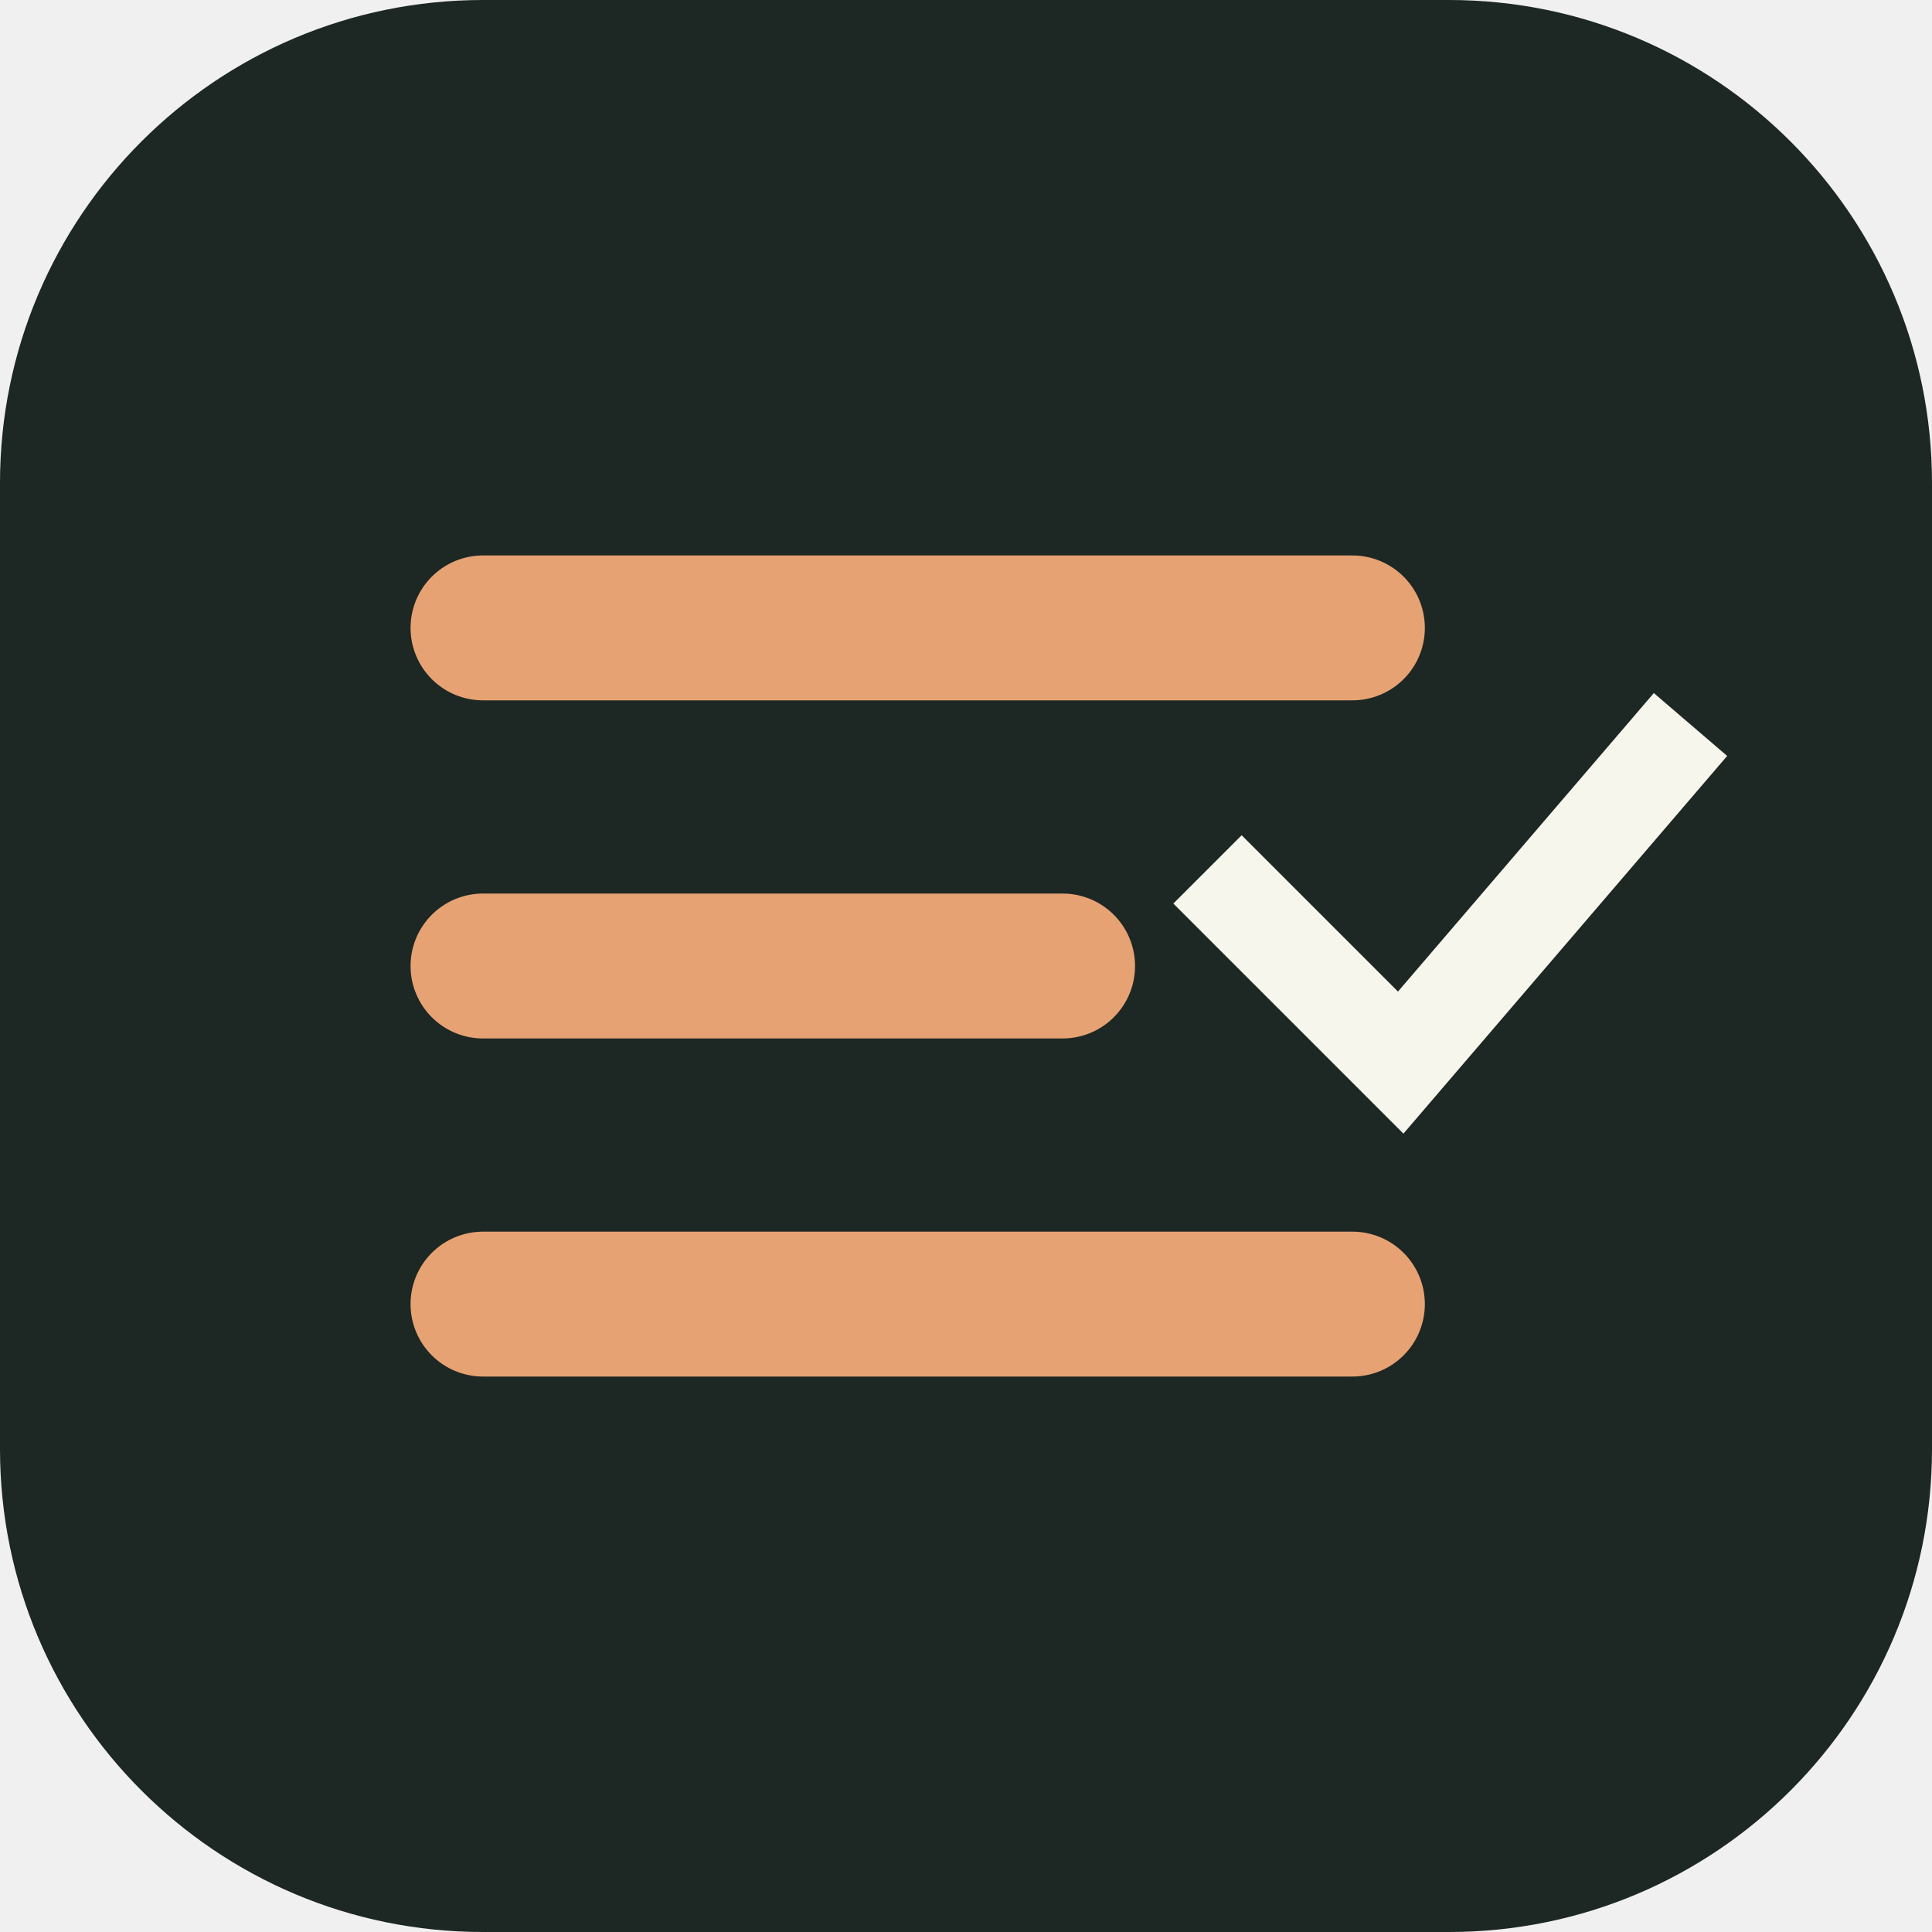
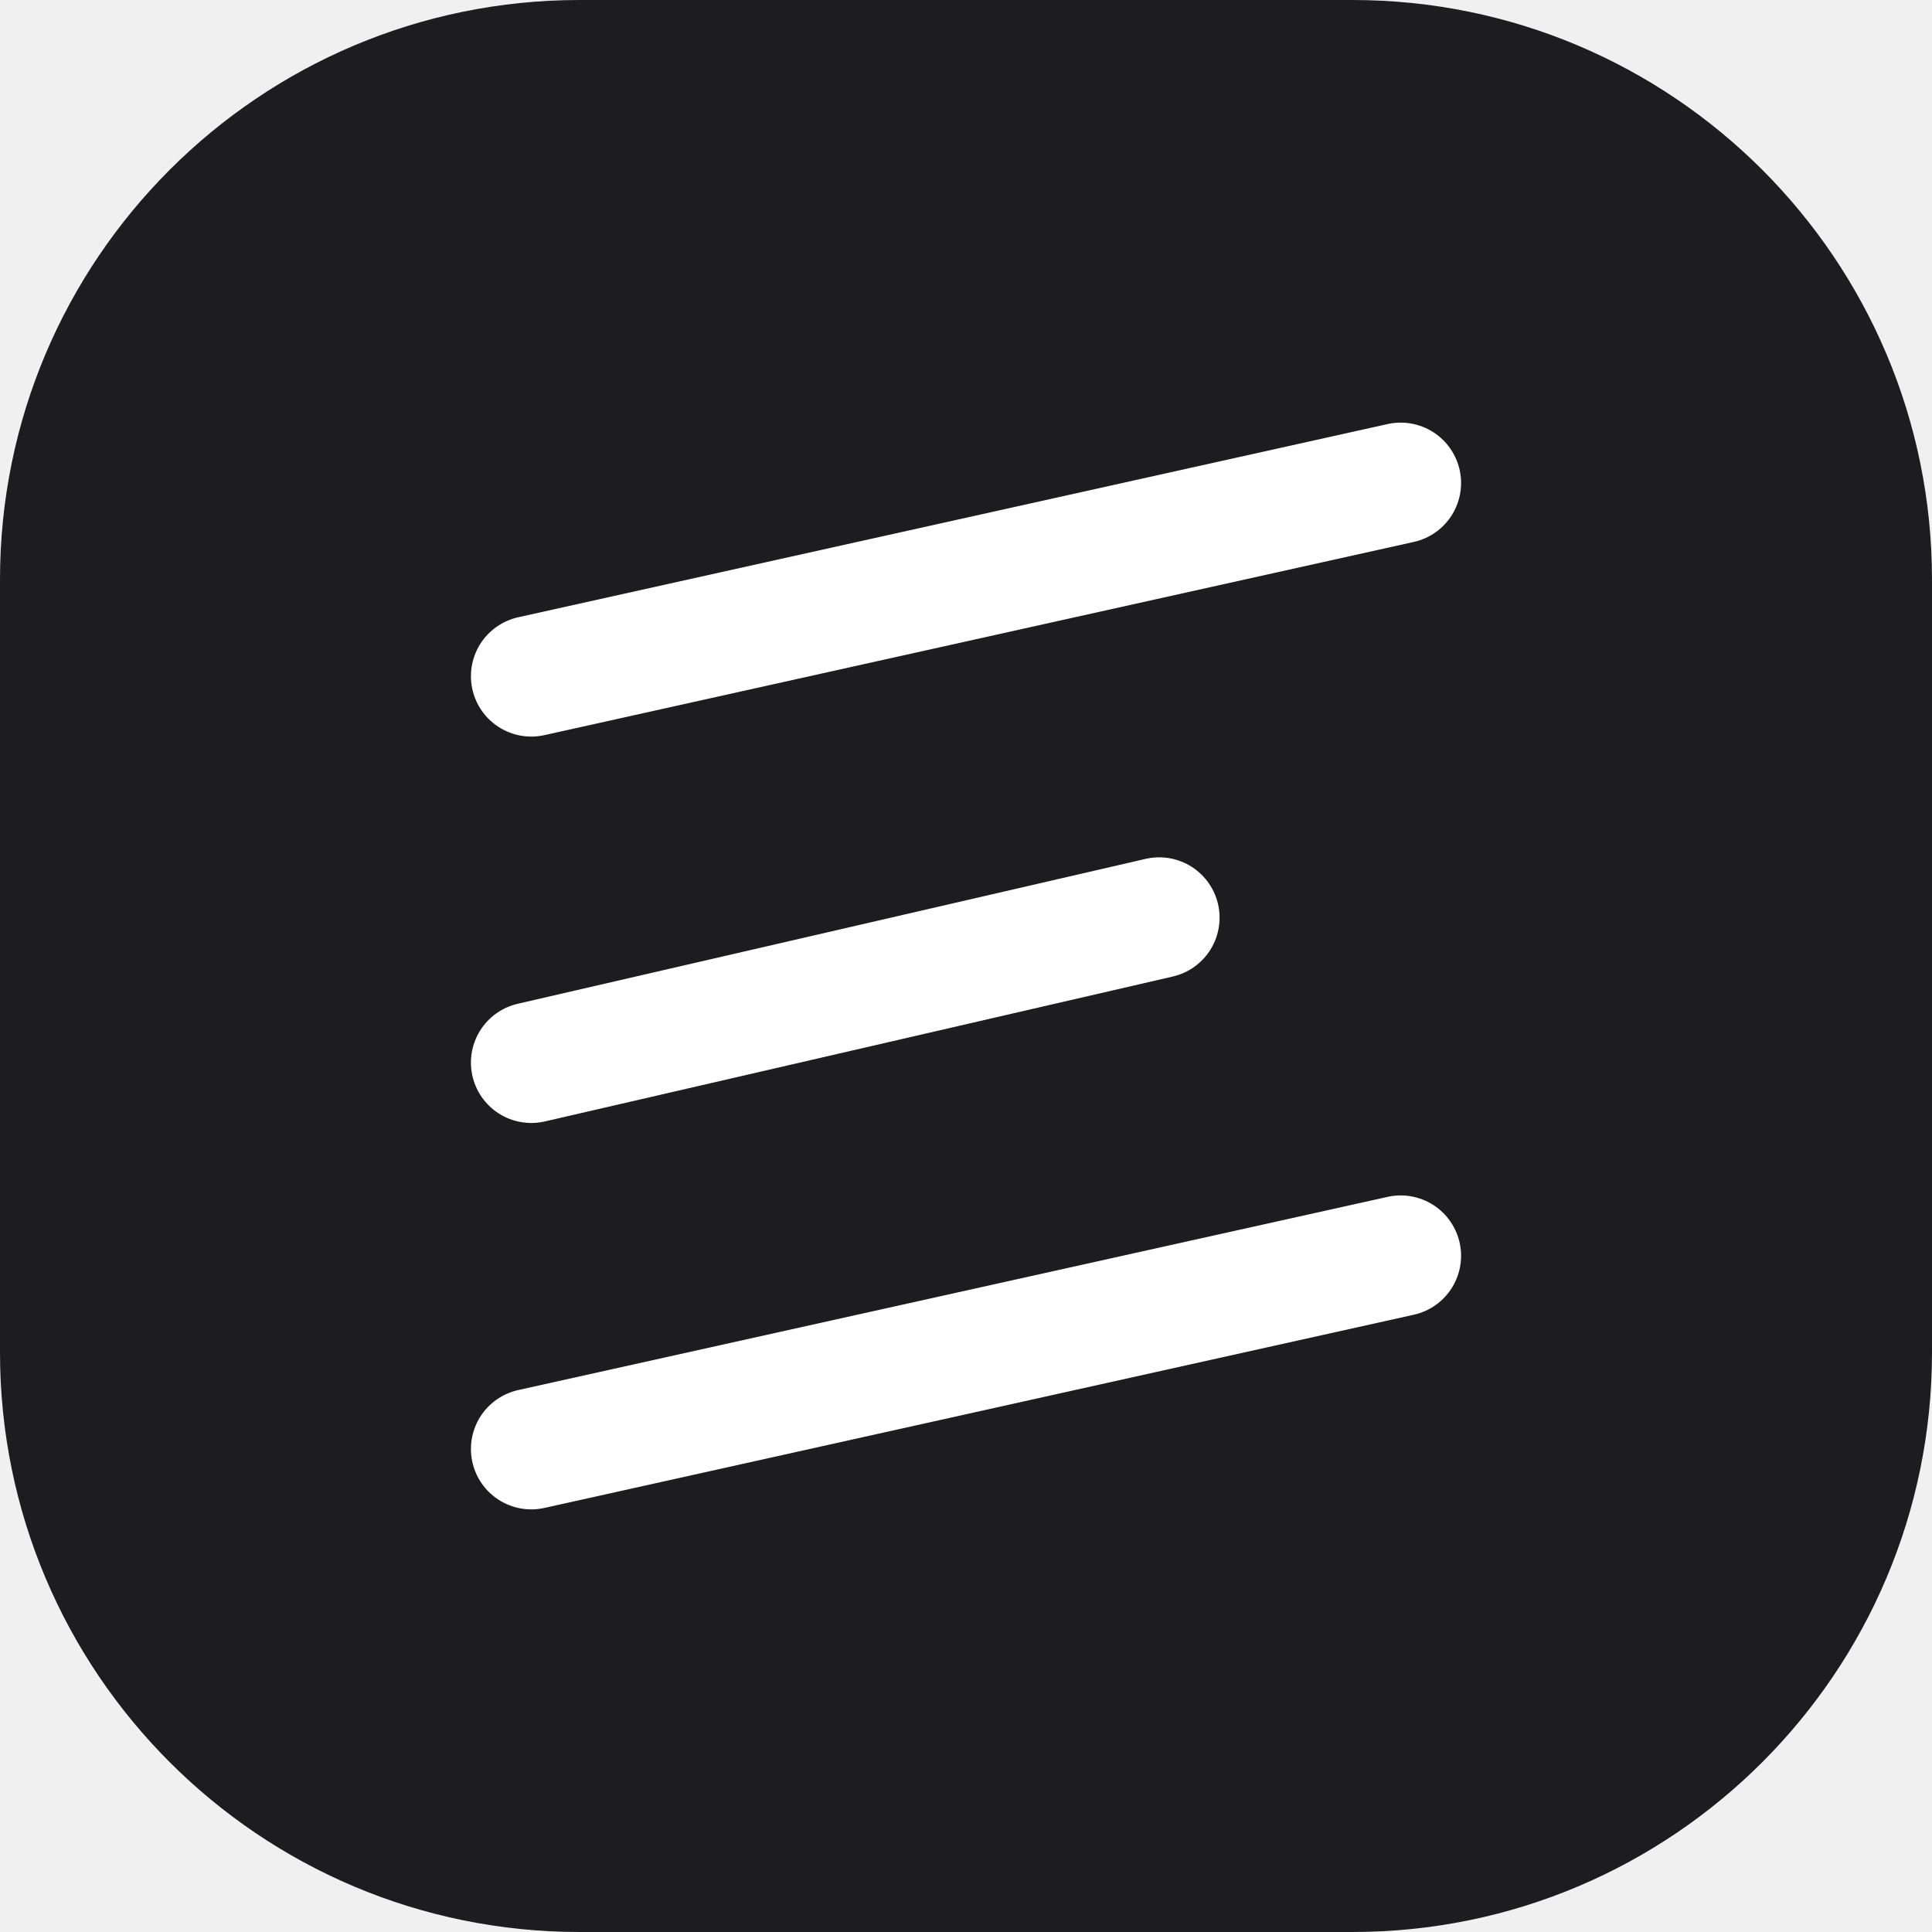
<svg xmlns="http://www.w3.org/2000/svg" viewBox="0 0 40 40">
-   <rect width="40" height="40" rx="10" fill="#1d2724" />
-   <path d="M10 13h18M10 20h12M10 27h18" stroke="#e7a273" stroke-width="3" stroke-linecap="round" />
-   <path d="m25 18 4 4 6-7" stroke="#f6f6ed" stroke-width="2" fill="none" />
+   <rect width="40" height="40" rx="12" fill="#1d1d1f" />
+   <path d="m11 14 18-4m-18 12 13-3m-13 11 18-4" stroke="#fff" stroke-width="2.5" stroke-linecap="round" />
</svg>
